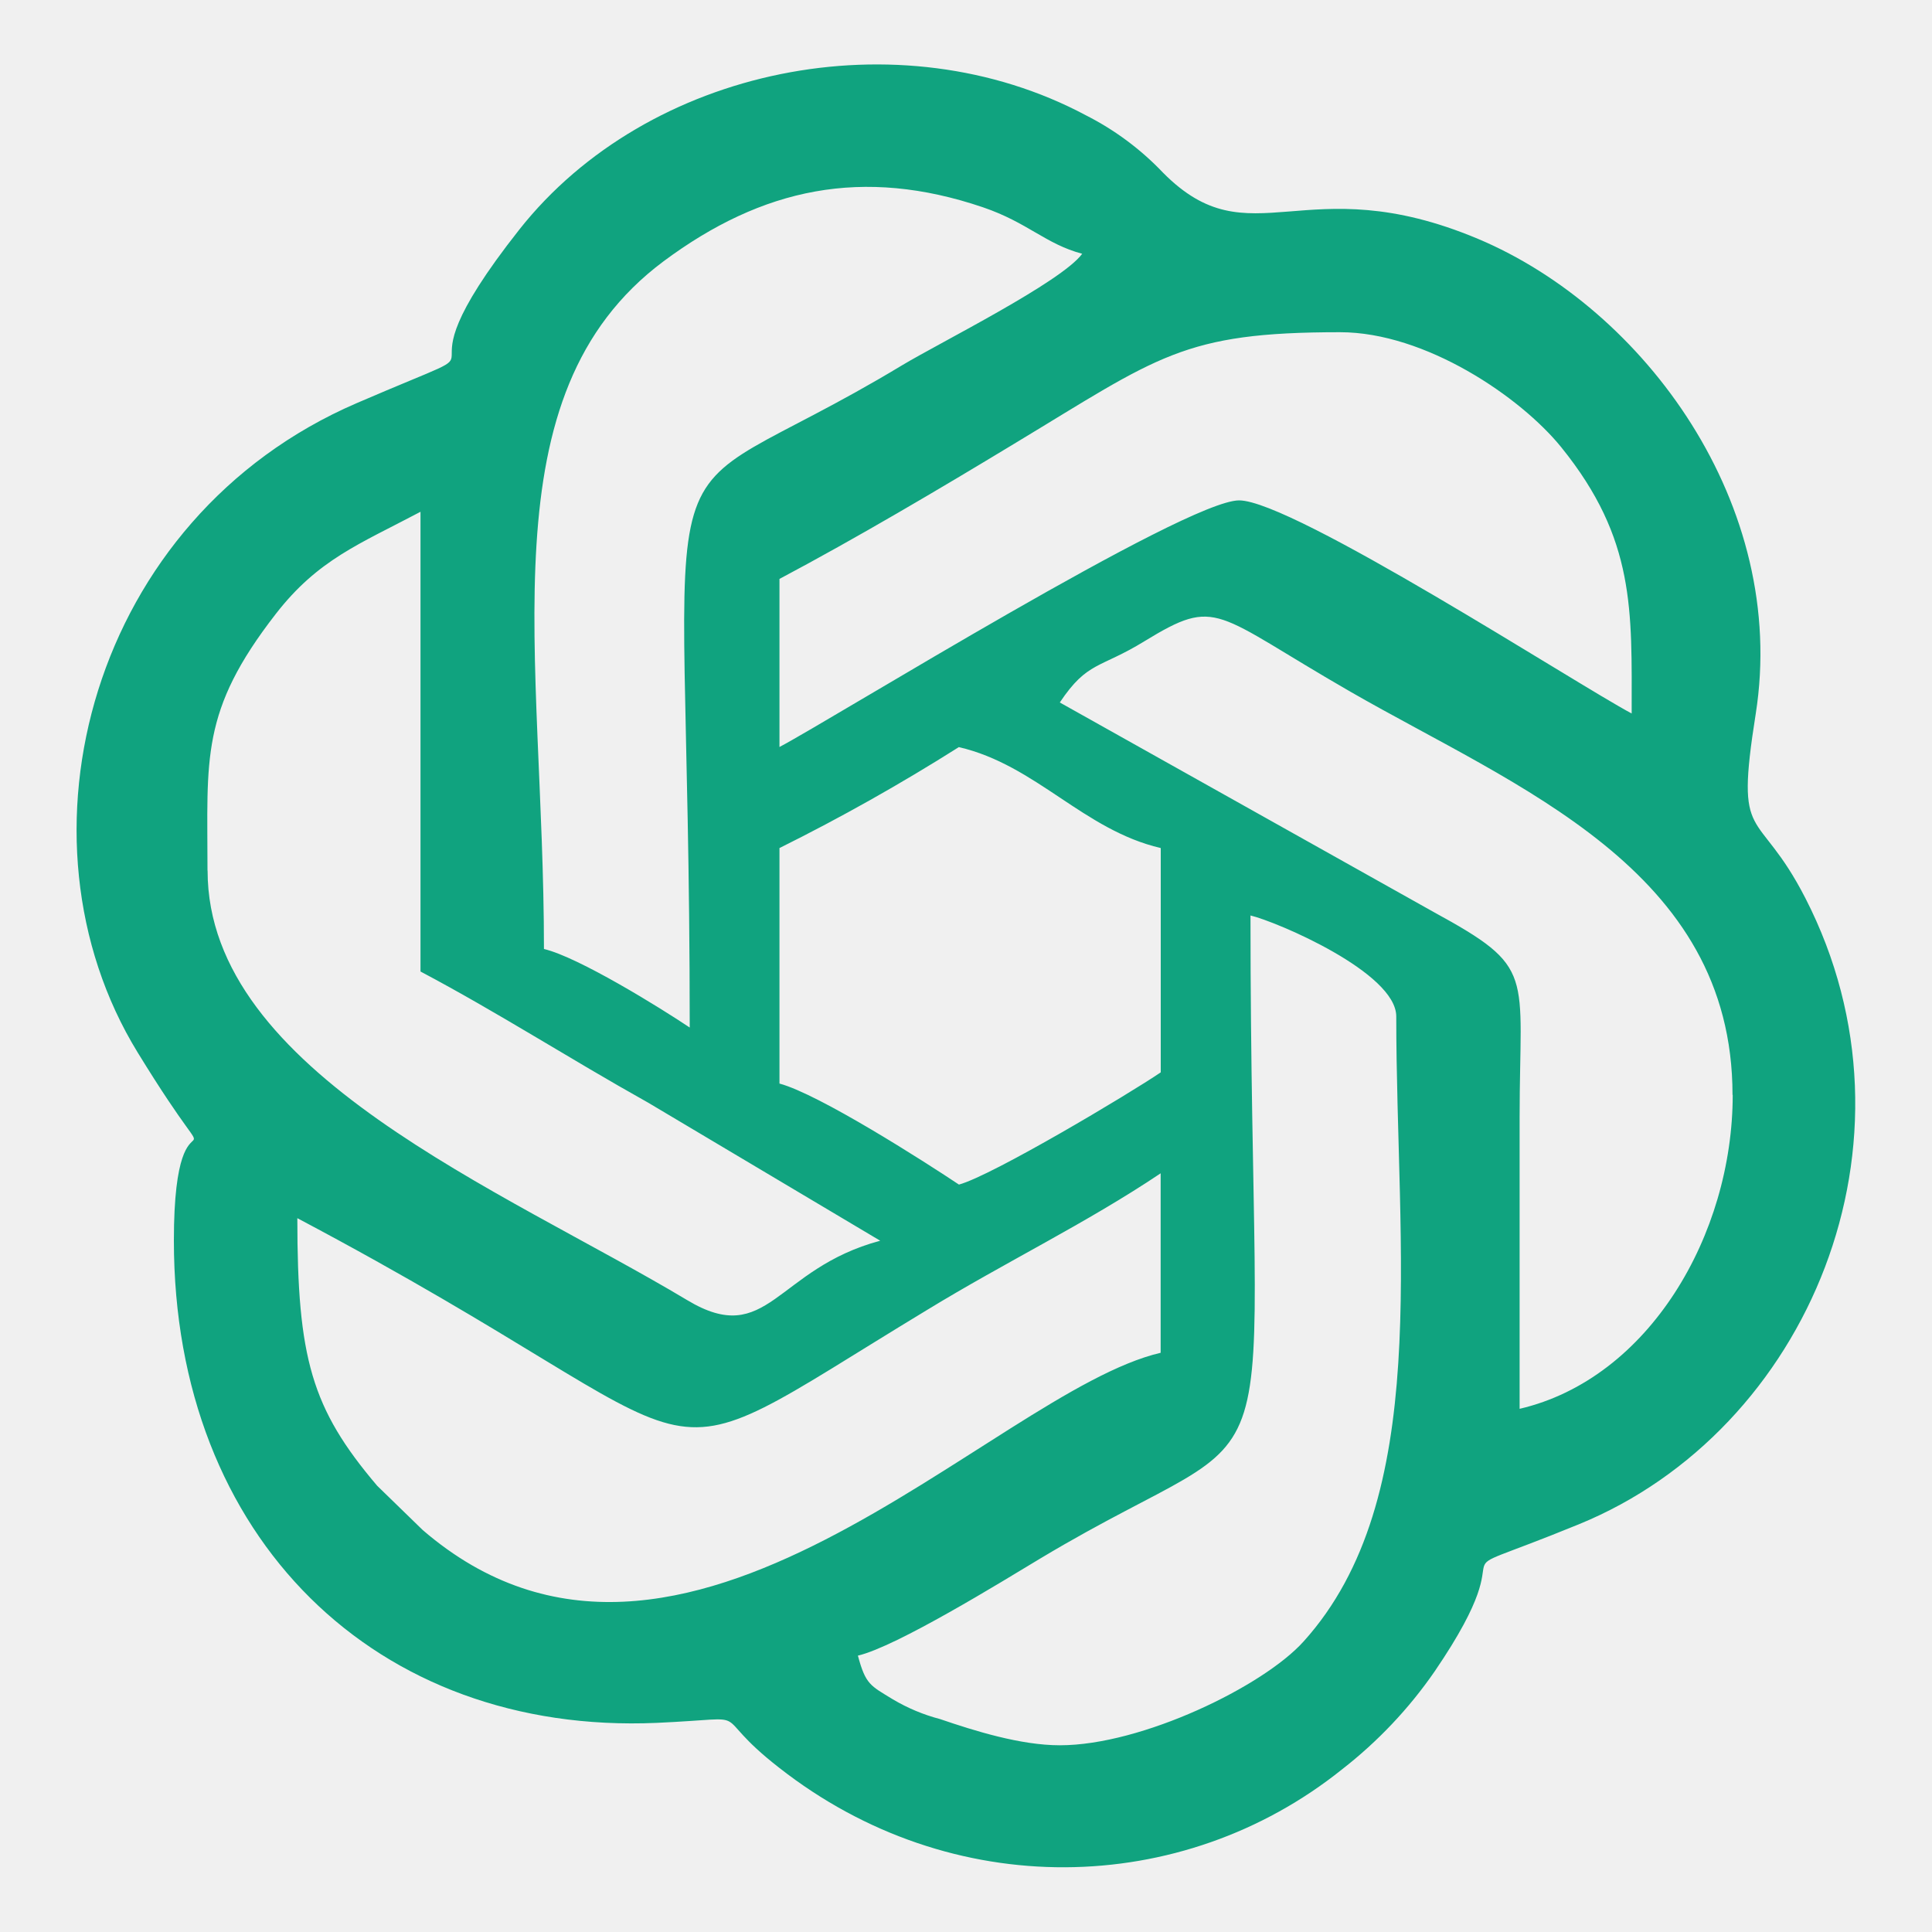
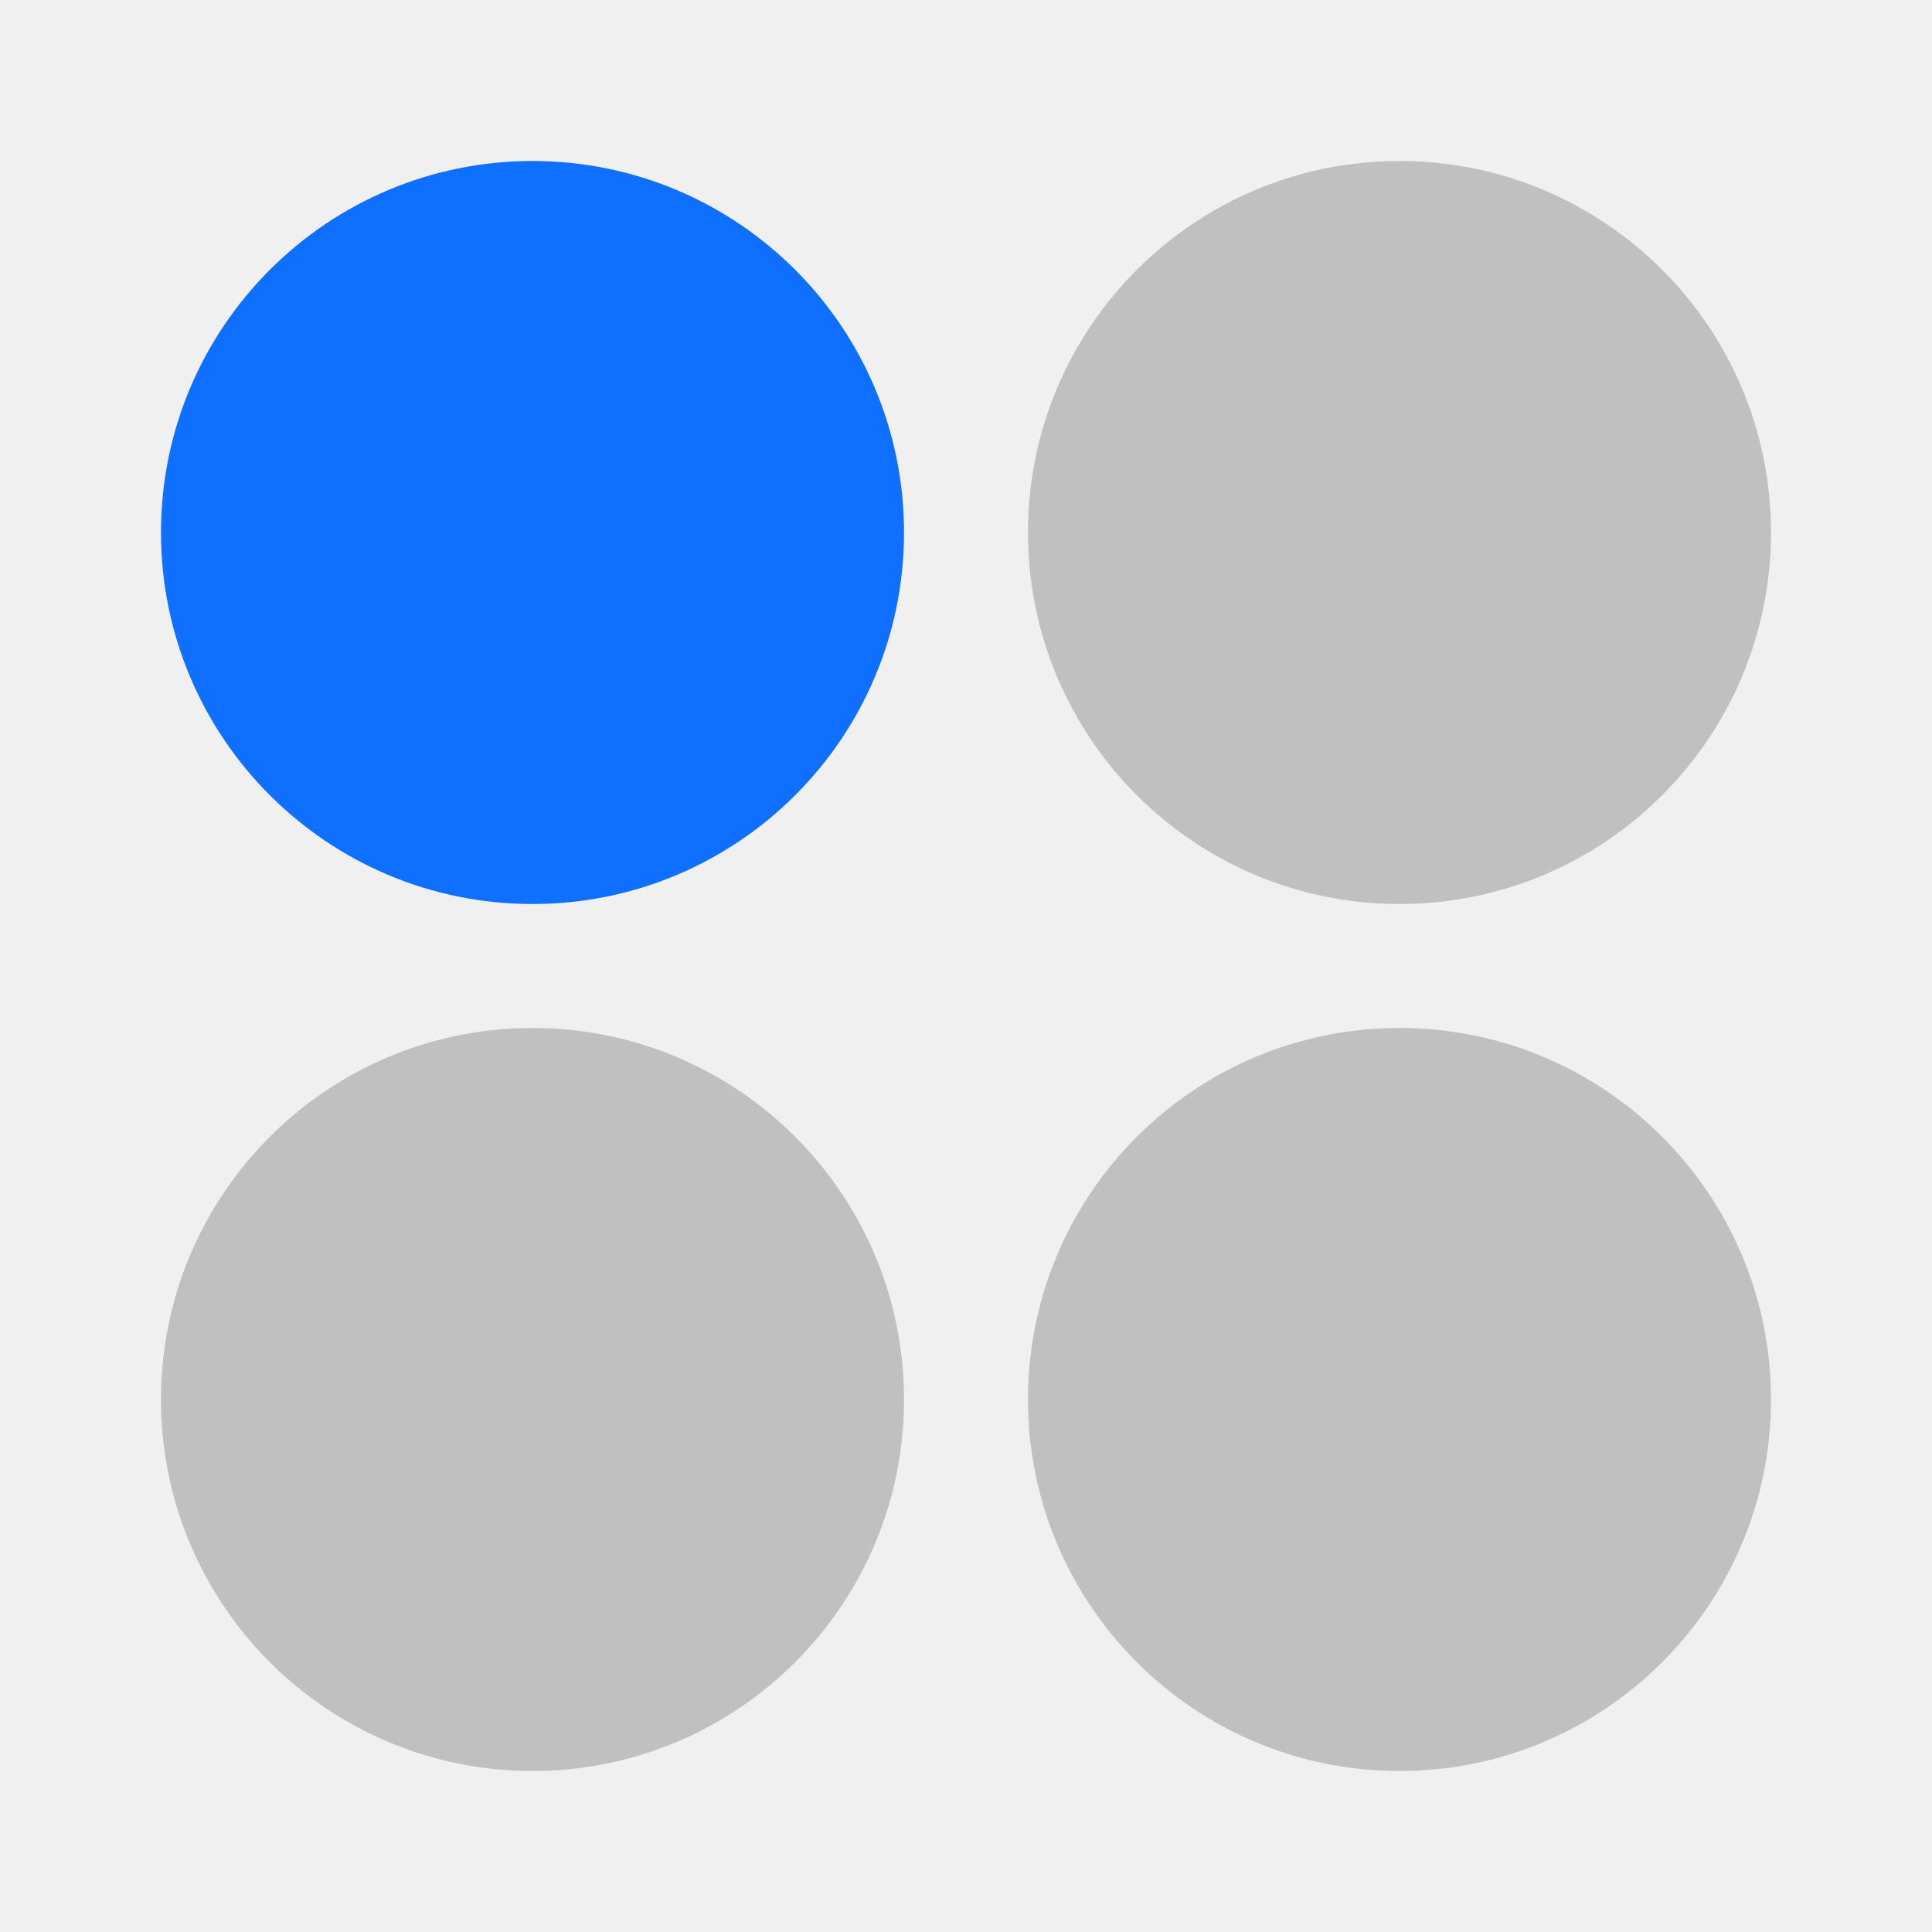
- <svg xmlns="http://www.w3.org/2000/svg" width="20" height="20" viewBox="0 0 20 20" fill="none">
-   <g clip-path="url(#clip0_138_988)">
-     <path d="M10.971 18.067C10.565 18.067 10.089 17.918 9.732 17.796C9.56 17.751 9.395 17.682 9.242 17.591C9.01 17.449 8.961 17.439 8.881 17.139C9.282 17.045 10.368 16.375 10.775 16.13C13.489 14.505 12.945 15.94 12.945 9.477C13.219 9.542 14.454 10.068 14.454 10.522C14.454 12.948 14.829 15.514 13.495 16.992C13.079 17.456 11.821 18.067 10.972 18.067H10.971ZM3.077 12.61C7.791 15.105 6.438 15.473 9.598 13.56C10.41 13.064 11.246 12.662 12.015 12.146V14.004C10.273 14.409 7.051 18.142 4.376 15.839L3.904 15.38C3.224 14.579 3.078 14.06 3.078 12.611L3.077 12.61ZM9.926 12.262C9.563 12.02 8.477 11.326 8.069 11.217V8.779C8.705 8.463 9.325 8.114 9.926 7.734C10.727 7.92 11.215 8.592 12.016 8.779V11.101C11.691 11.322 10.269 12.171 9.926 12.263V12.262ZM2.148 9.011C2.148 7.851 2.07 7.365 2.856 6.354C3.293 5.791 3.722 5.632 4.353 5.298V10.057C5.157 10.483 5.881 10.951 6.71 11.415L9.112 12.844C8.027 13.134 7.951 13.962 7.114 13.459C5.206 12.316 2.149 11.101 2.149 9.013L2.148 9.011ZM17.937 11.333C17.937 12.783 17.069 14.272 15.731 14.584V11.566C15.731 10.056 15.908 10.024 14.839 9.44L10.971 7.272C11.259 6.842 11.383 6.924 11.849 6.637C12.609 6.173 12.56 6.344 13.982 7.162C15.7 8.15 17.935 8.995 17.935 11.335L17.937 11.333ZM8.069 7.734V5.993C8.866 5.57 9.722 5.064 10.5 4.593C11.997 3.69 12.241 3.439 13.872 3.439C14.756 3.439 15.741 4.109 16.163 4.631C16.932 5.583 16.891 6.32 16.891 7.386C16.324 7.085 13.383 5.18 12.827 5.18C12.271 5.18 8.641 7.43 8.067 7.734H8.069ZM7.14 10.637C6.842 10.437 5.989 9.908 5.631 9.824C5.631 6.756 5.013 4.089 6.869 2.705C7.891 1.945 8.932 1.724 10.176 2.146C10.64 2.304 10.823 2.526 11.203 2.627C10.988 2.92 9.732 3.545 9.339 3.781C6.521 5.481 7.14 3.917 7.14 10.637ZM1.8 12.843C1.8 15.926 3.899 17.962 6.8 17.835C7.89 17.786 7.288 17.694 8.065 18.299C9.848 19.698 12.236 19.643 13.892 18.317C14.261 18.03 14.585 17.688 14.851 17.303C15.912 15.748 14.651 16.472 16.345 15.779C18.719 14.808 19.98 11.816 18.69 9.299C18.19 8.323 17.956 8.773 18.175 7.391C18.516 5.229 17.023 3.198 15.301 2.473C13.498 1.715 12.948 2.705 12.04 1.788C11.81 1.546 11.54 1.345 11.242 1.194C9.307 0.161 6.706 0.695 5.378 2.374C3.895 4.252 5.551 3.372 3.693 4.173C0.943 5.358 0.061 8.672 1.425 10.895C2.46 12.582 1.8 10.985 1.8 12.841V12.843Z" fill="#10A37F" />
+ <svg xmlns="http://www.w3.org/2000/svg" fill="currentColor" fill-rule="evenodd" height="1em" style="flex:none;line-height:1" viewBox="0 0 24 24" width="1em">
+   <g>
+     <path d="M17.385 11.23a4.615 4.615 0 100-9.23 4.615 4.615 0 000 9.23zm0 10.77a4.615 4.615 0 100-9.23 4.615 4.615 0 000 9.23zm-10.77 0a4.615 4.615 0 100-9.23 4.615 4.615 0 000 9.23z" opacity=".2" />
+     <circle cx="6.615" cy="6.615" fill="#0F6FFF" r="4.615" />
  </g>
-   <defs>
-     <clipPath id="clip0_138_988">
-       <rect width="18.667" height="18.667" fill="white" transform="translate(0.666626 0.666672)" />
-     </clipPath>
-   </defs>
</svg>
